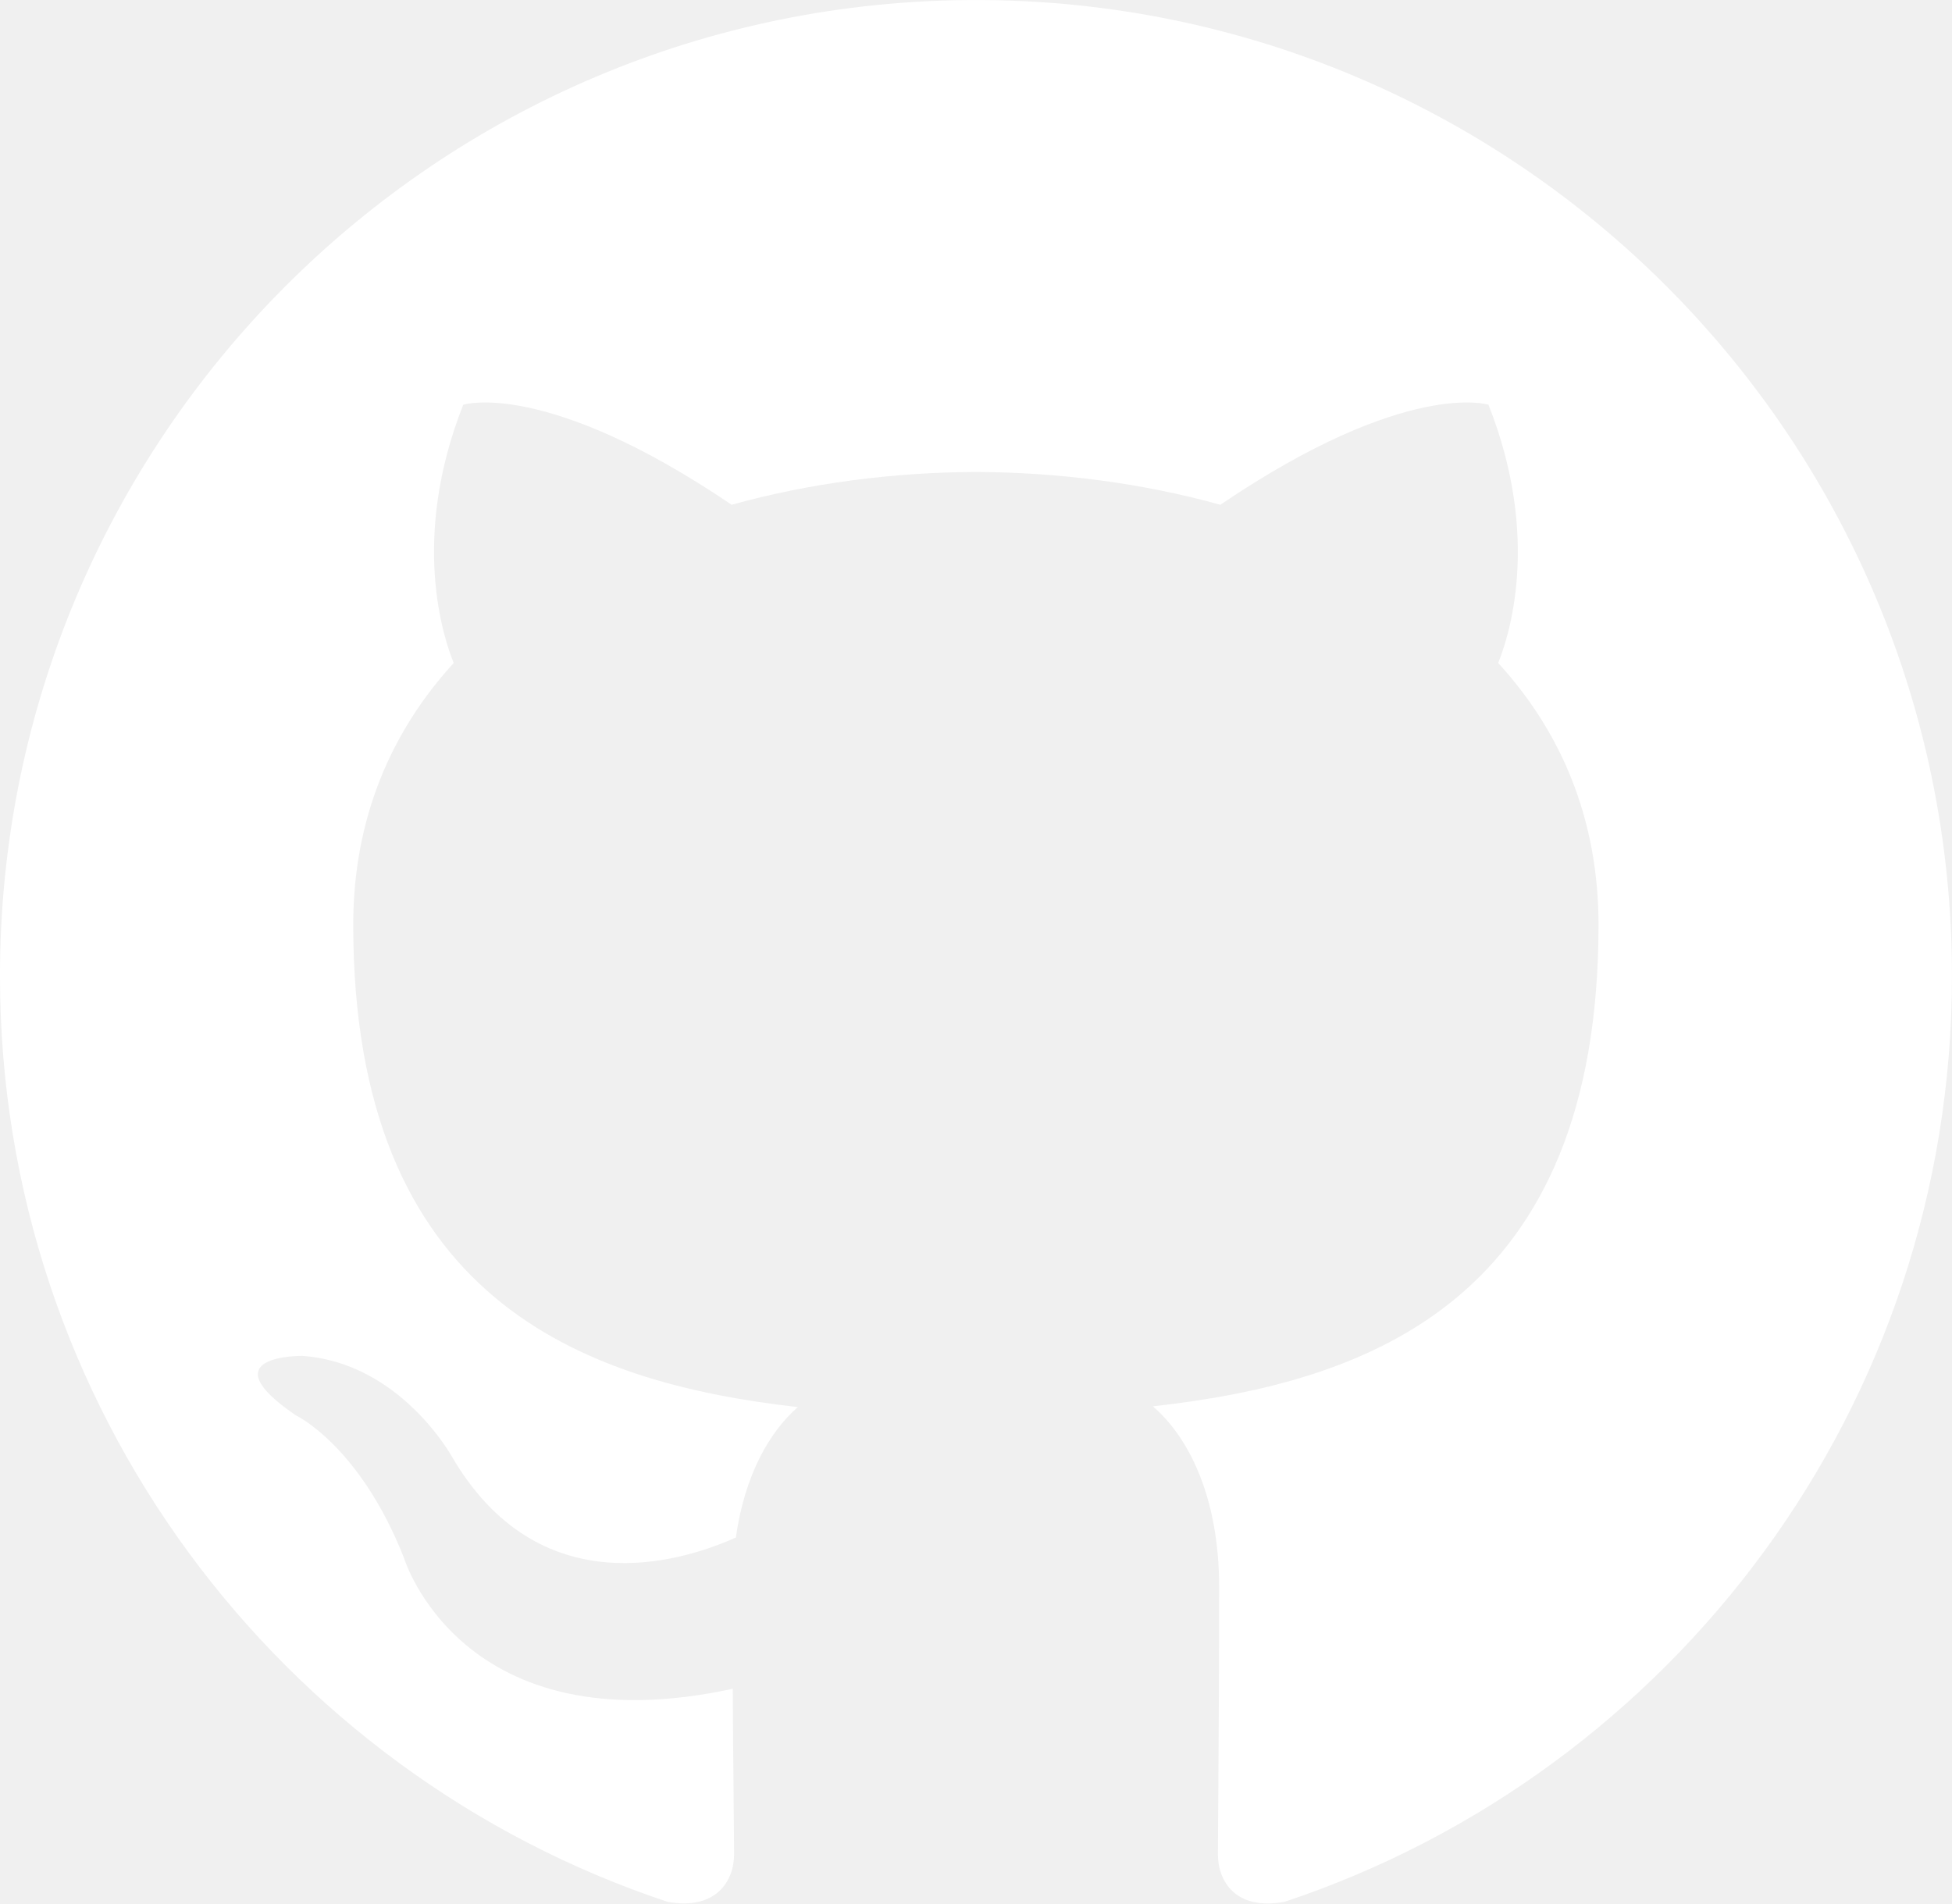
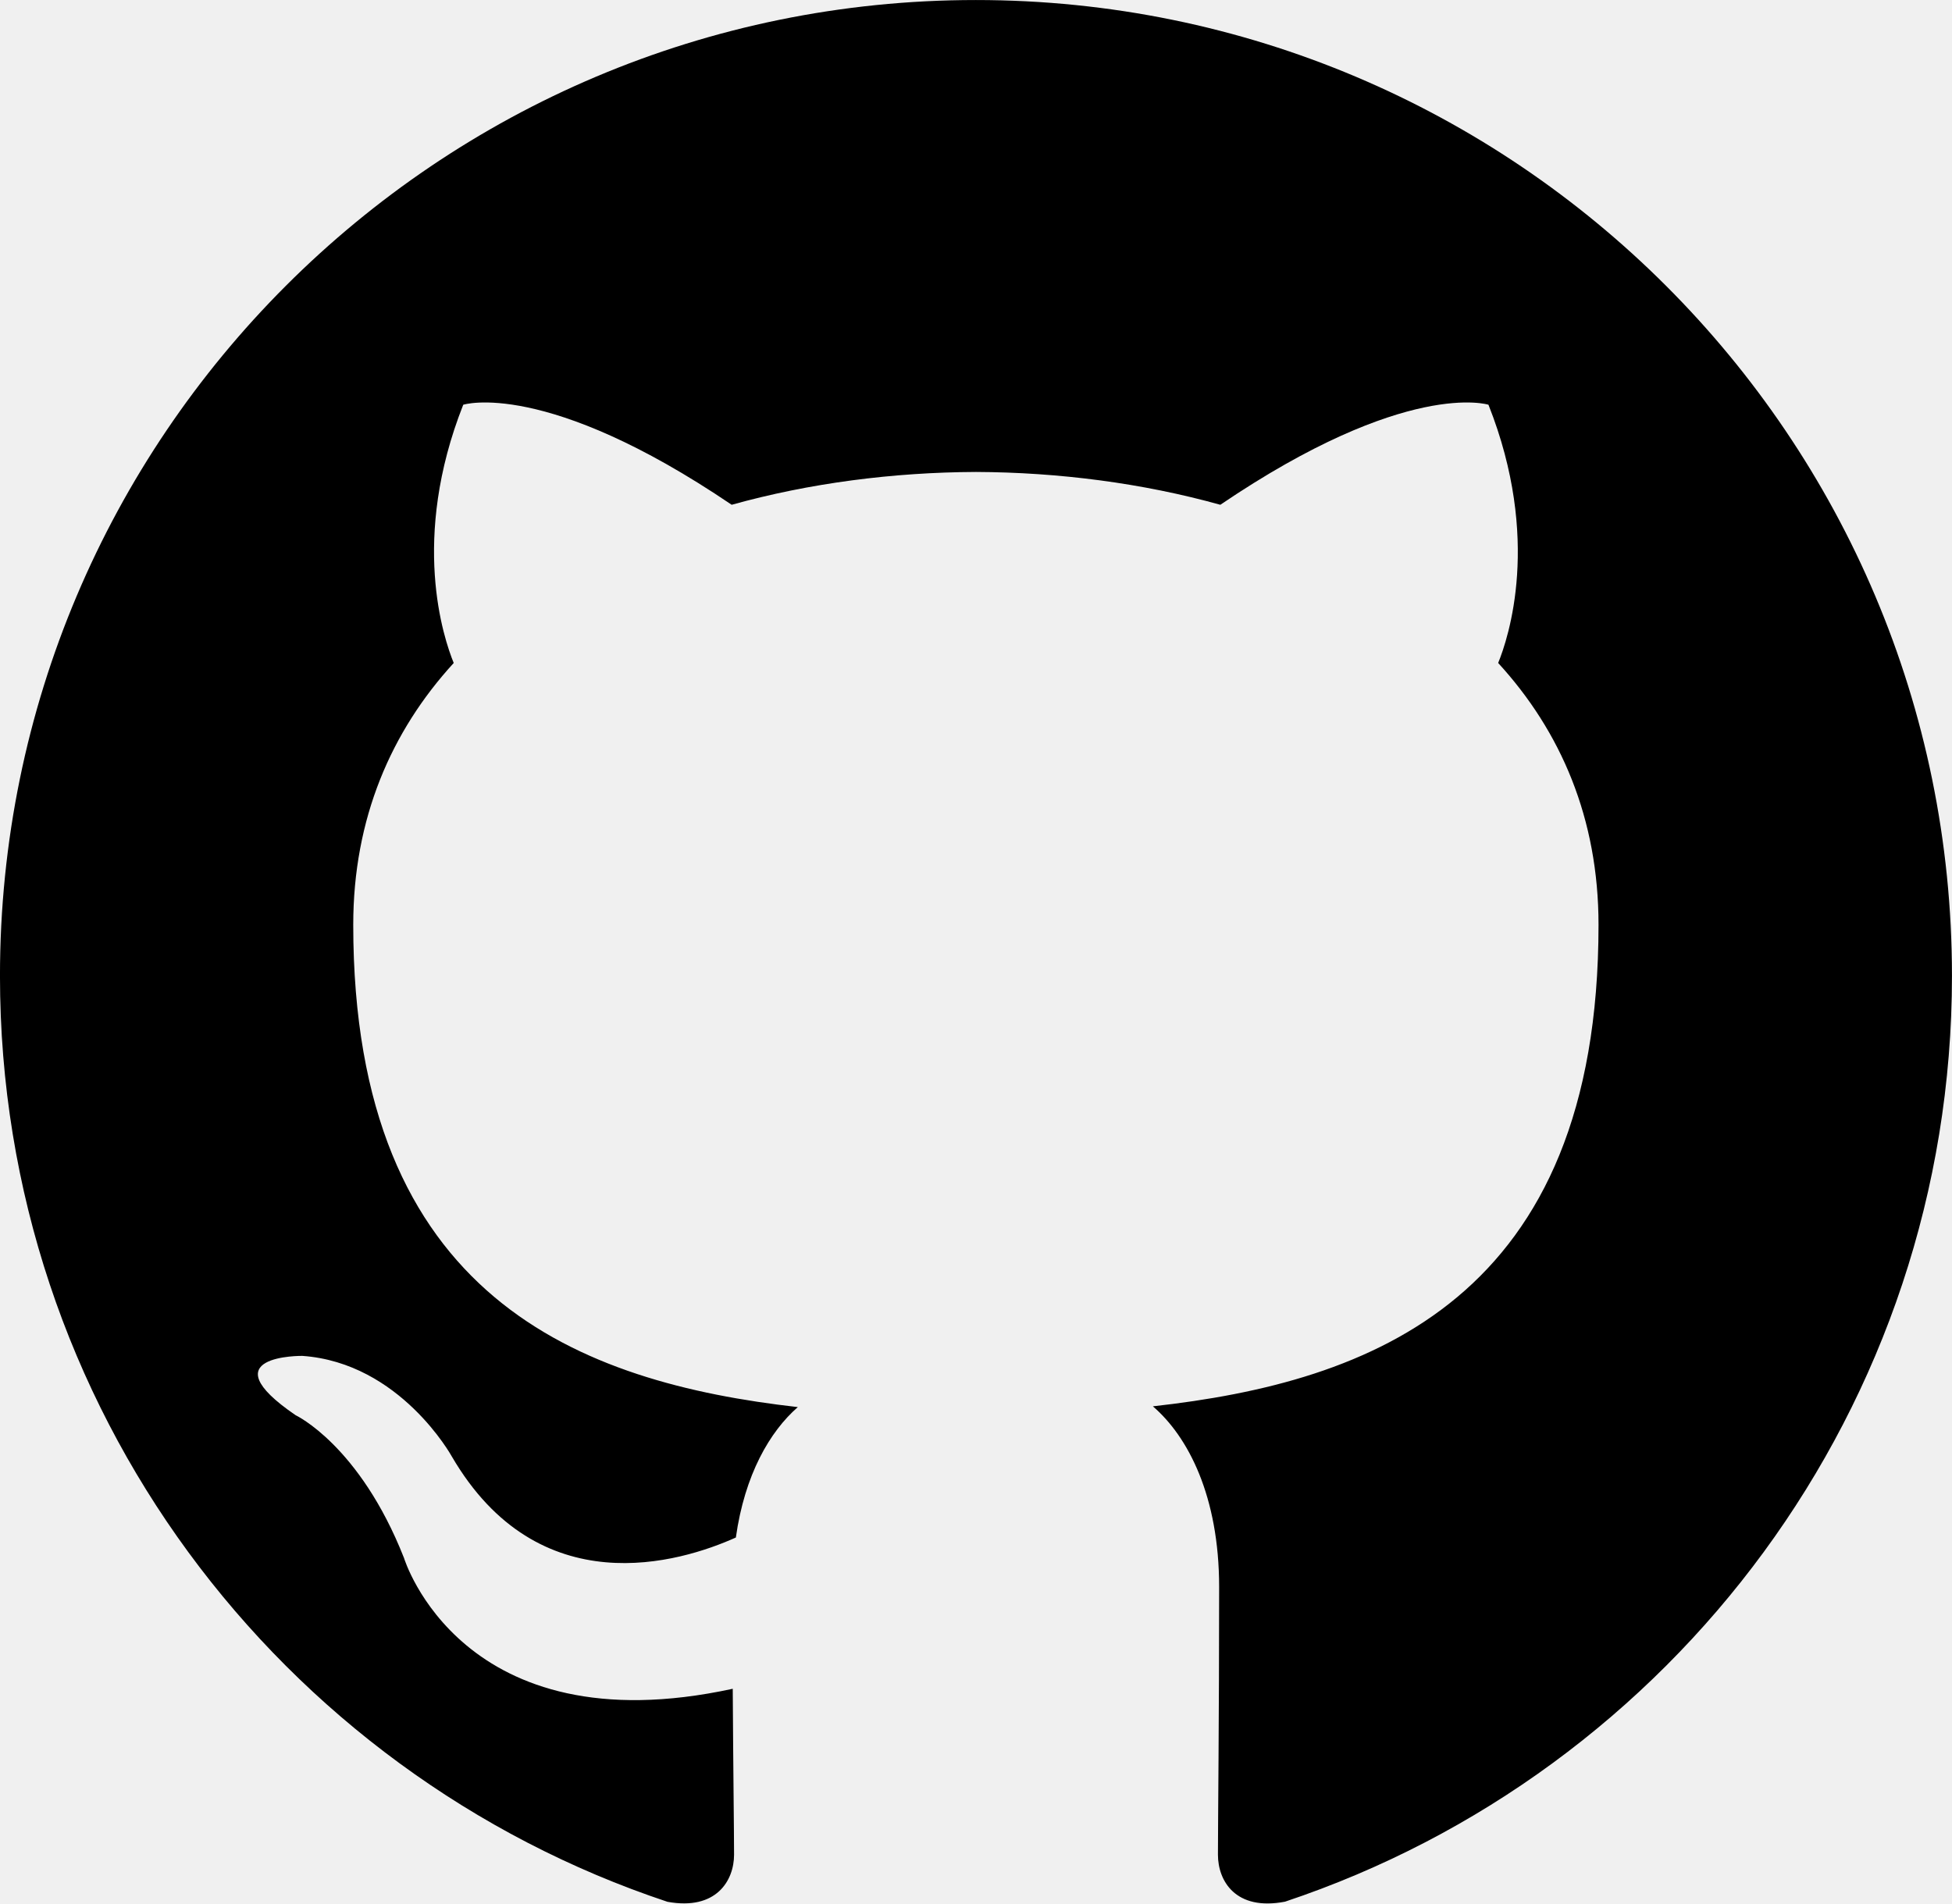
<svg xmlns="http://www.w3.org/2000/svg" viewBox="0 0 43.439 42.366" height="42.366" width="43.439" xml:space="preserve" id="svg2" version="1.1">
  <defs id="defs6">
    <clipPath id="clipPath20" clipPathUnits="userSpaceOnUse">
      <path id="path18" d="M 0,551.986 H 530.973 V 0 H 0 Z" />
    </clipPath>
  </defs>
  <g transform="matrix(1.333333,0,0,-1.333333,0,735.9813)" id="g10">
    <g transform="translate(28.55965,561.3347)" id="g196">
-       <path id="path198" style="fill:#ffffff;fill-opacity:1;fill-rule:evenodd;stroke:none" d="m -12.272,-9.349 c -8.995,0 -16.288,-7.293 -16.288,-16.29 0,-7.197 4.667,-13.302 11.14,-15.457 0.815,-0.149 1.112,0.354 1.112,0.786 0,0.386 -0.014,1.411 -0.022,2.77 -4.531,-0.984 -5.487,2.184 -5.487,2.184 -0.741,1.882 -1.809,2.383 -1.809,2.383 -1.479,1.01 0.112,0.99 0.112,0.99 1.635,-0.115 2.495,-1.679 2.495,-1.679 1.453,-2.489 3.813,-1.77 4.741,-1.353 0.148,1.052 0.568,1.77 1.034,2.177 -3.617,0.411 -7.42,1.809 -7.42,8.051 0,1.778 0.635,3.232 1.677,4.371 -0.168,0.412 -0.727,2.068 0.159,4.311 0,0 1.368,0.438 4.48,-1.67 1.299,0.362 2.693,0.542 4.078,0.548 1.383,-0.006 2.777,-0.186 4.078,-0.548 3.11,2.108 4.475,1.67 4.475,1.67 0.889,-2.243 0.33,-3.899 0.162,-4.311 1.044,-1.139 1.675,-2.593 1.675,-4.371 0,-6.258 -3.809,-7.635 -7.438,-8.038 0.585,-0.503 1.106,-1.497 1.106,-3.017 0,-2.177 -0.02,-3.934 -0.02,-4.468 0,-0.436 0.293,-0.943 1.12,-0.784 6.468,2.159 11.131,8.26 11.131,15.455 0,8.997 -7.294,16.29 -16.291,16.29" />
+       <path id="path198" d="m -12.272,-9.349 c -8.995,0 -16.288,-7.293 -16.288,-16.29 0,-7.197 4.667,-13.302 11.14,-15.457 0.815,-0.149 1.112,0.354 1.112,0.786 0,0.386 -0.014,1.411 -0.022,2.77 -4.531,-0.984 -5.487,2.184 -5.487,2.184 -0.741,1.882 -1.809,2.383 -1.809,2.383 -1.479,1.01 0.112,0.99 0.112,0.99 1.635,-0.115 2.495,-1.679 2.495,-1.679 1.453,-2.489 3.813,-1.77 4.741,-1.353 0.148,1.052 0.568,1.77 1.034,2.177 -3.617,0.411 -7.42,1.809 -7.42,8.051 0,1.778 0.635,3.232 1.677,4.371 -0.168,0.412 -0.727,2.068 0.159,4.311 0,0 1.368,0.438 4.48,-1.67 1.299,0.362 2.693,0.542 4.078,0.548 1.383,-0.006 2.777,-0.186 4.078,-0.548 3.11,2.108 4.475,1.67 4.475,1.67 0.889,-2.243 0.33,-3.899 0.162,-4.311 1.044,-1.139 1.675,-2.593 1.675,-4.371 0,-6.258 -3.809,-7.635 -7.438,-8.038 0.585,-0.503 1.106,-1.497 1.106,-3.017 0,-2.177 -0.02,-3.934 -0.02,-4.468 0,-0.436 0.293,-0.943 1.12,-0.784 6.468,2.159 11.131,8.26 11.131,15.455 0,8.997 -7.294,16.29 -16.291,16.29" />
    </g>
  </g>
</svg>
